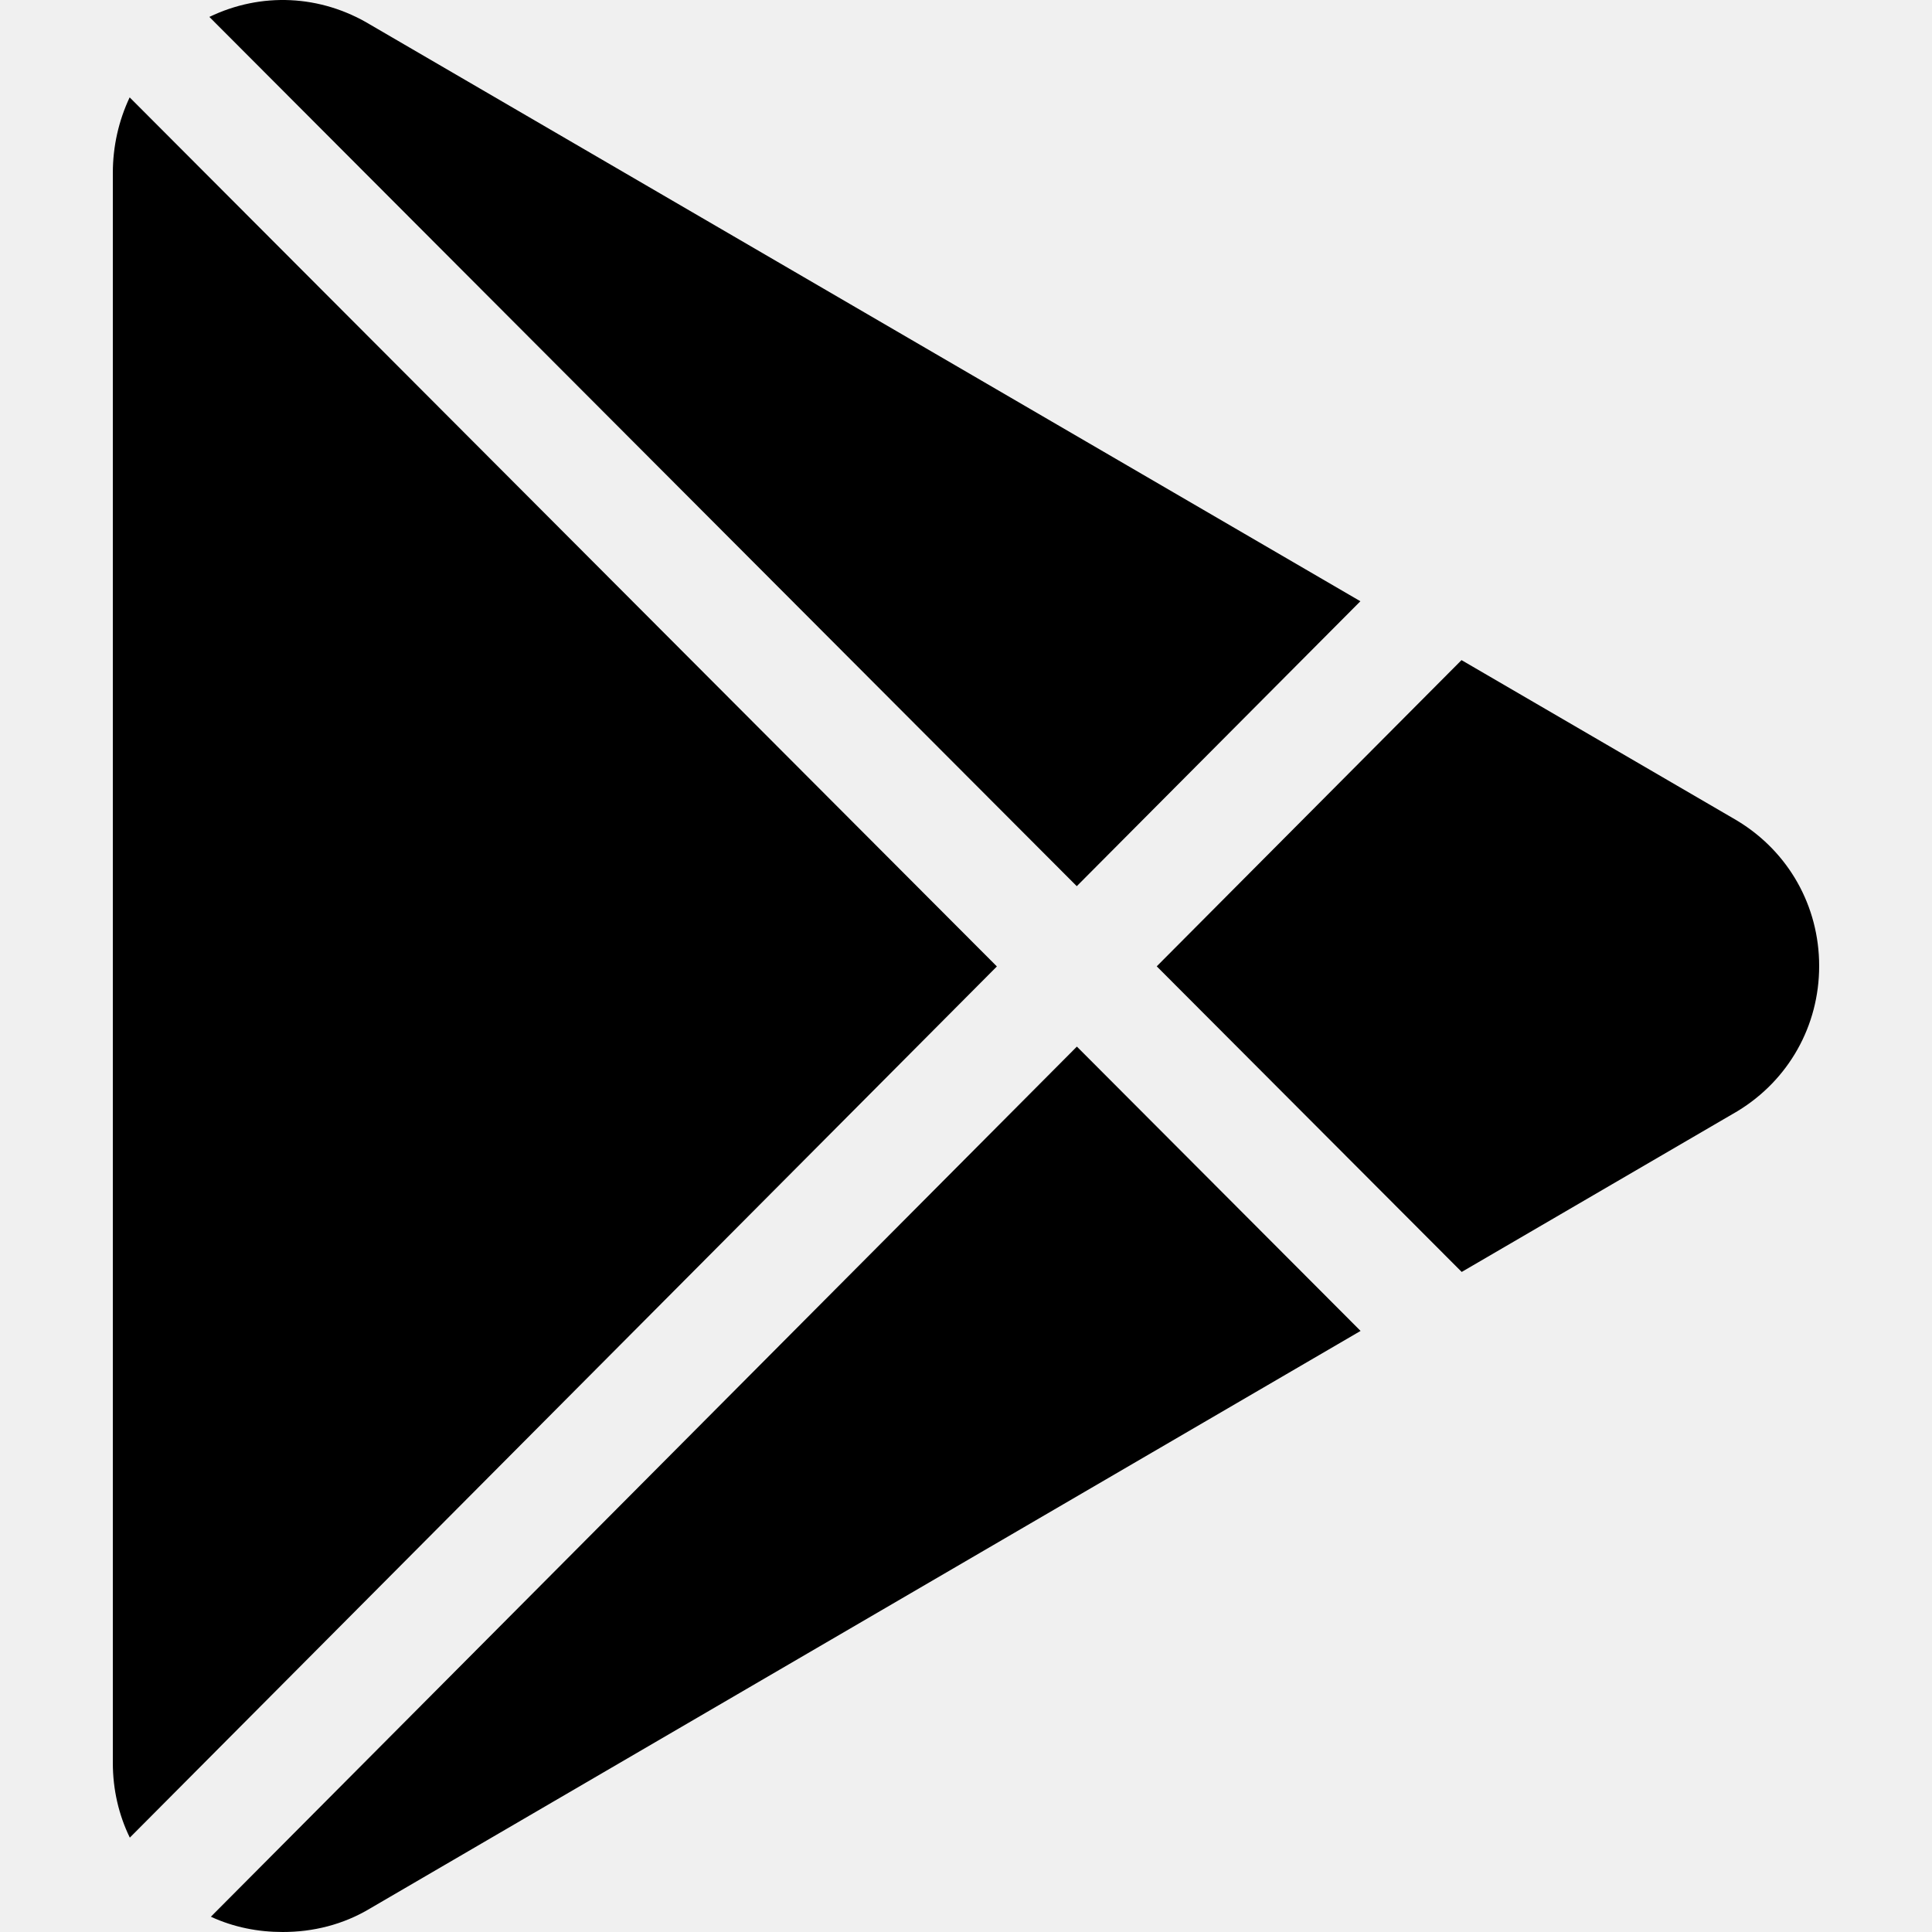
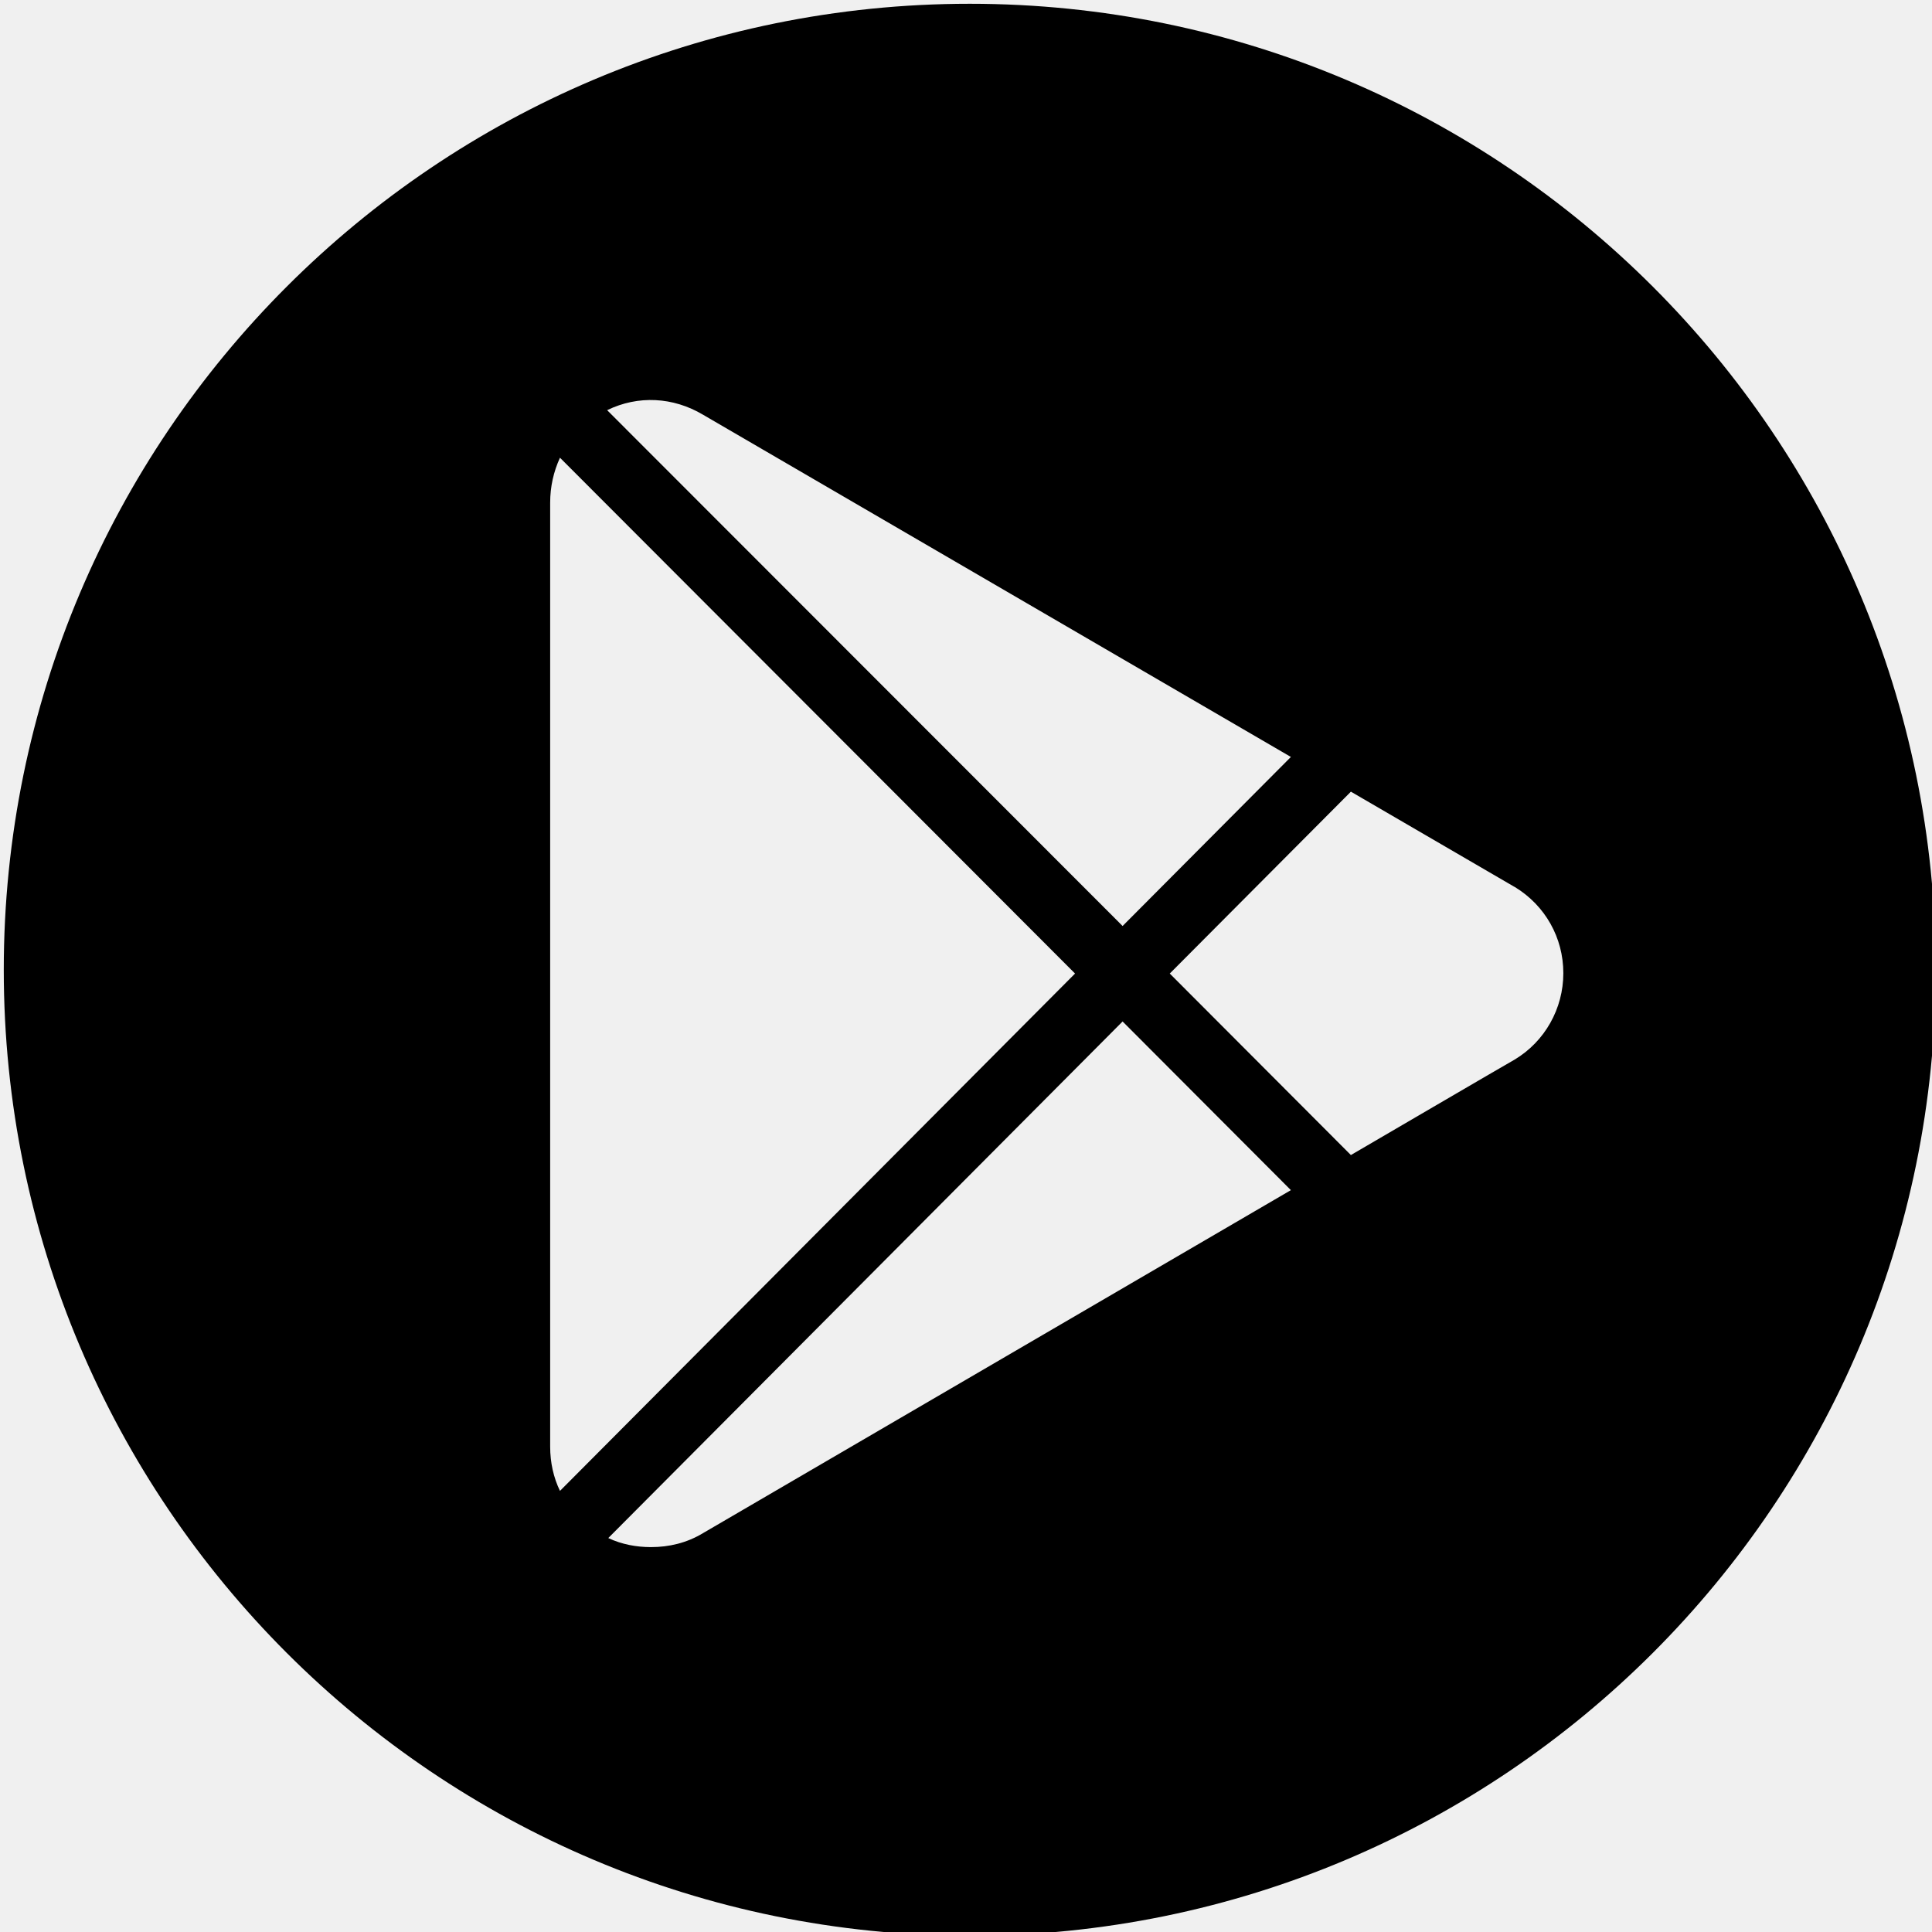
- <svg xmlns="http://www.w3.org/2000/svg" version="1.1" id="Capa_1" x="0px" y="0px" viewBox="0 0 511.995 511.995" style="enable-background:new 0 0 511.995 511.995;" xml:space="preserve" width="512" height="512">
-   <g>
-     <path d="M98.102,6.525c-13.19-7.94-28.91-8.65-42.62-2.04l229.87,230.36l75.16-75.51L98.102,6.525z M34.362,25.805   c-2.9,6.14-4.46,12.97-4.46,20v421.38c0,7.06,1.57,13.79,4.5,19.8l229.78-230.87L34.362,25.805z M285.383,277.355l-229.5,230.59   c6.09,2.82,12.57,4.05,19.04,4.05c7.99,0,15.96-1.91,23.18-6.25l262.46-153.04L285.383,277.355z M460.453,217.535   c-0.09-0.06-0.19-0.12-0.28-0.17l-72.86-42.43l-80.77,81.15l80.82,80.99c0,0,73-42.56,73.09-42.61   c13.55-8.23,21.64-22.61,21.64-38.47S474.003,225.755,460.453,217.535z" />
-   </g>
+ <svg xmlns="http://www.w3.org/2000/svg" version="1.1" id="Capa_1" x="0px" y="0px" viewBox="0 0 512 512" style="enable-background:new 0 0 512 512;" xml:space="preserve">
+   <style type="text/css">
+ 	
+ 	.st2{display:inline;fill:#FFFFFF;}
+ 	
+ </style>
+   <path class="st3" d="M257,1C115.6,1,1,115.6,1,257s114.6,256,256,256s256-114.6,256-256S398.4,1,257,1z M186.3,109.9l155.8,90.7  l-44.6,44.8L160.9,108.7C169.1,104.7,178.4,105.2,186.3,109.9z M145.8,383.4V133.2c0-4.2,0.9-8.2,2.6-11.9l136.5,136.7L148.4,395.1  C146.7,391.6,145.8,387.6,145.8,383.4z M186.3,406.3c-4.3,2.6-9,3.7-13.8,3.7c-3.8,0-7.7-0.7-11.3-2.4l136.3-136.9l44.6,44.7  L186.3,406.3z M401.4,280.8c-0.1,0-43.4,25.3-43.4,25.3l-48-48.1l48-48.2l43.3,25.2c0.1,0,0.1,0.1,0.2,0.1  c8,4.9,12.8,13.4,12.8,22.8S409.4,276,401.4,280.8z" />
</svg>
